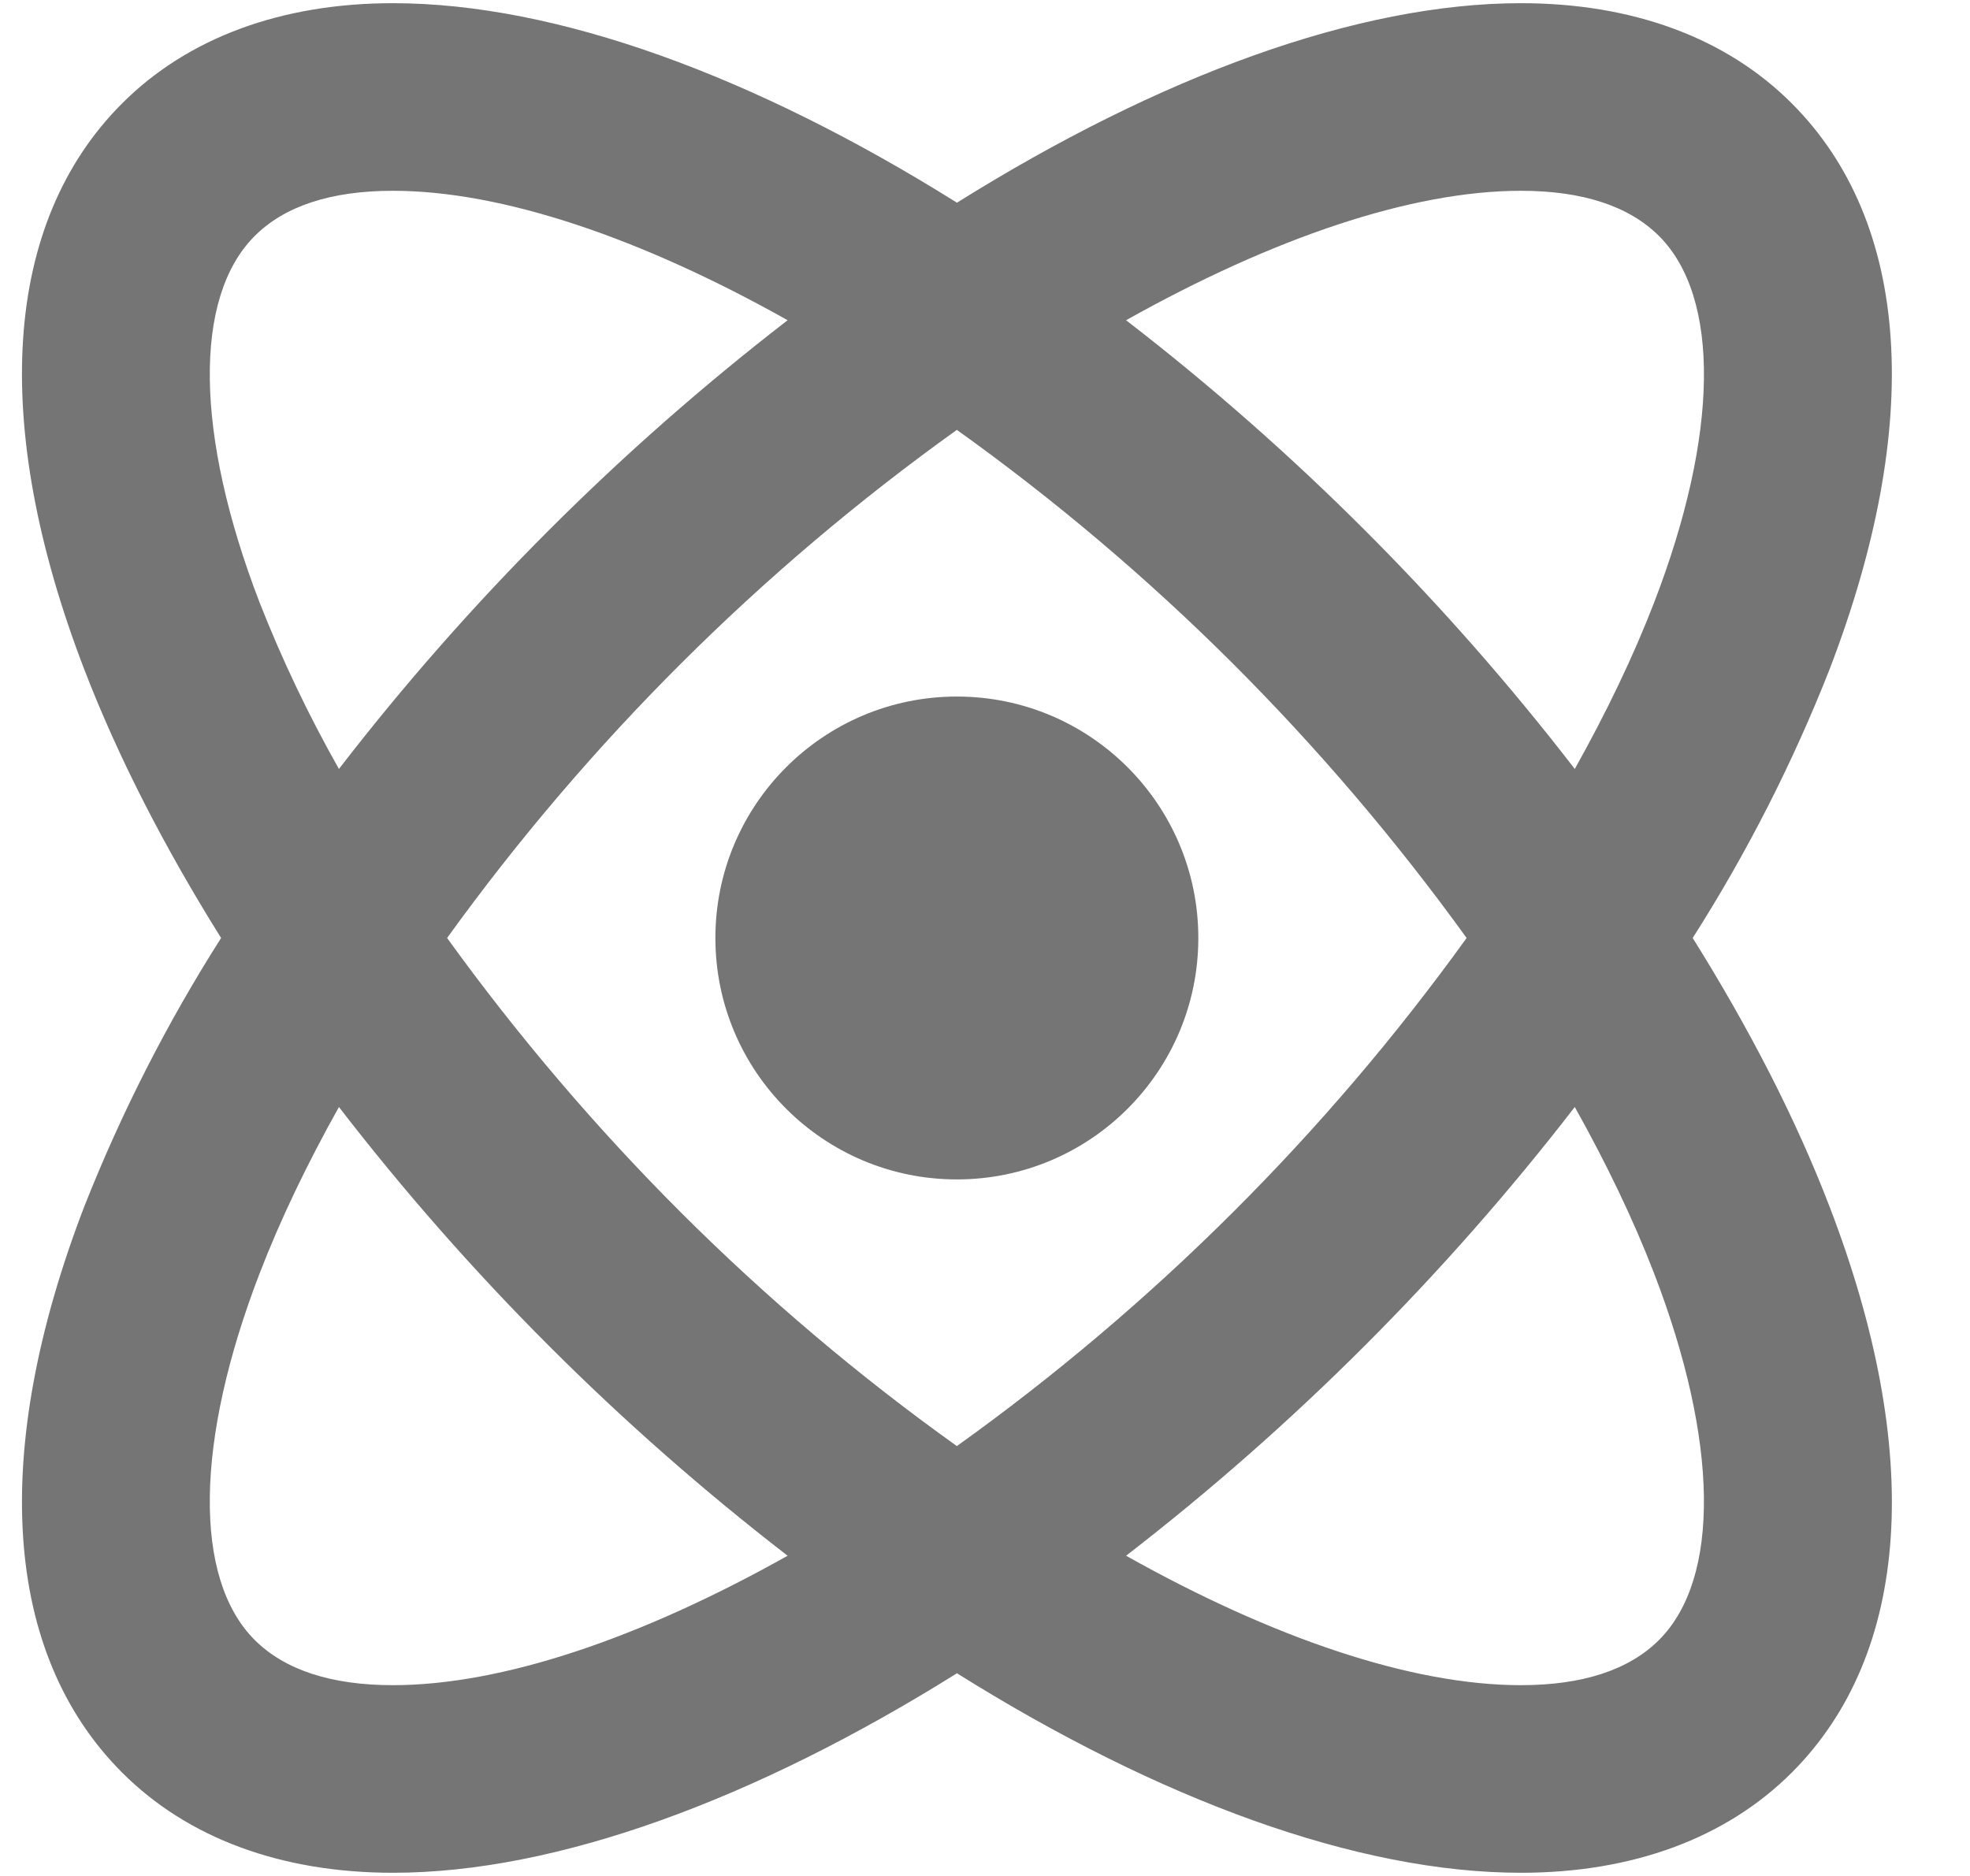
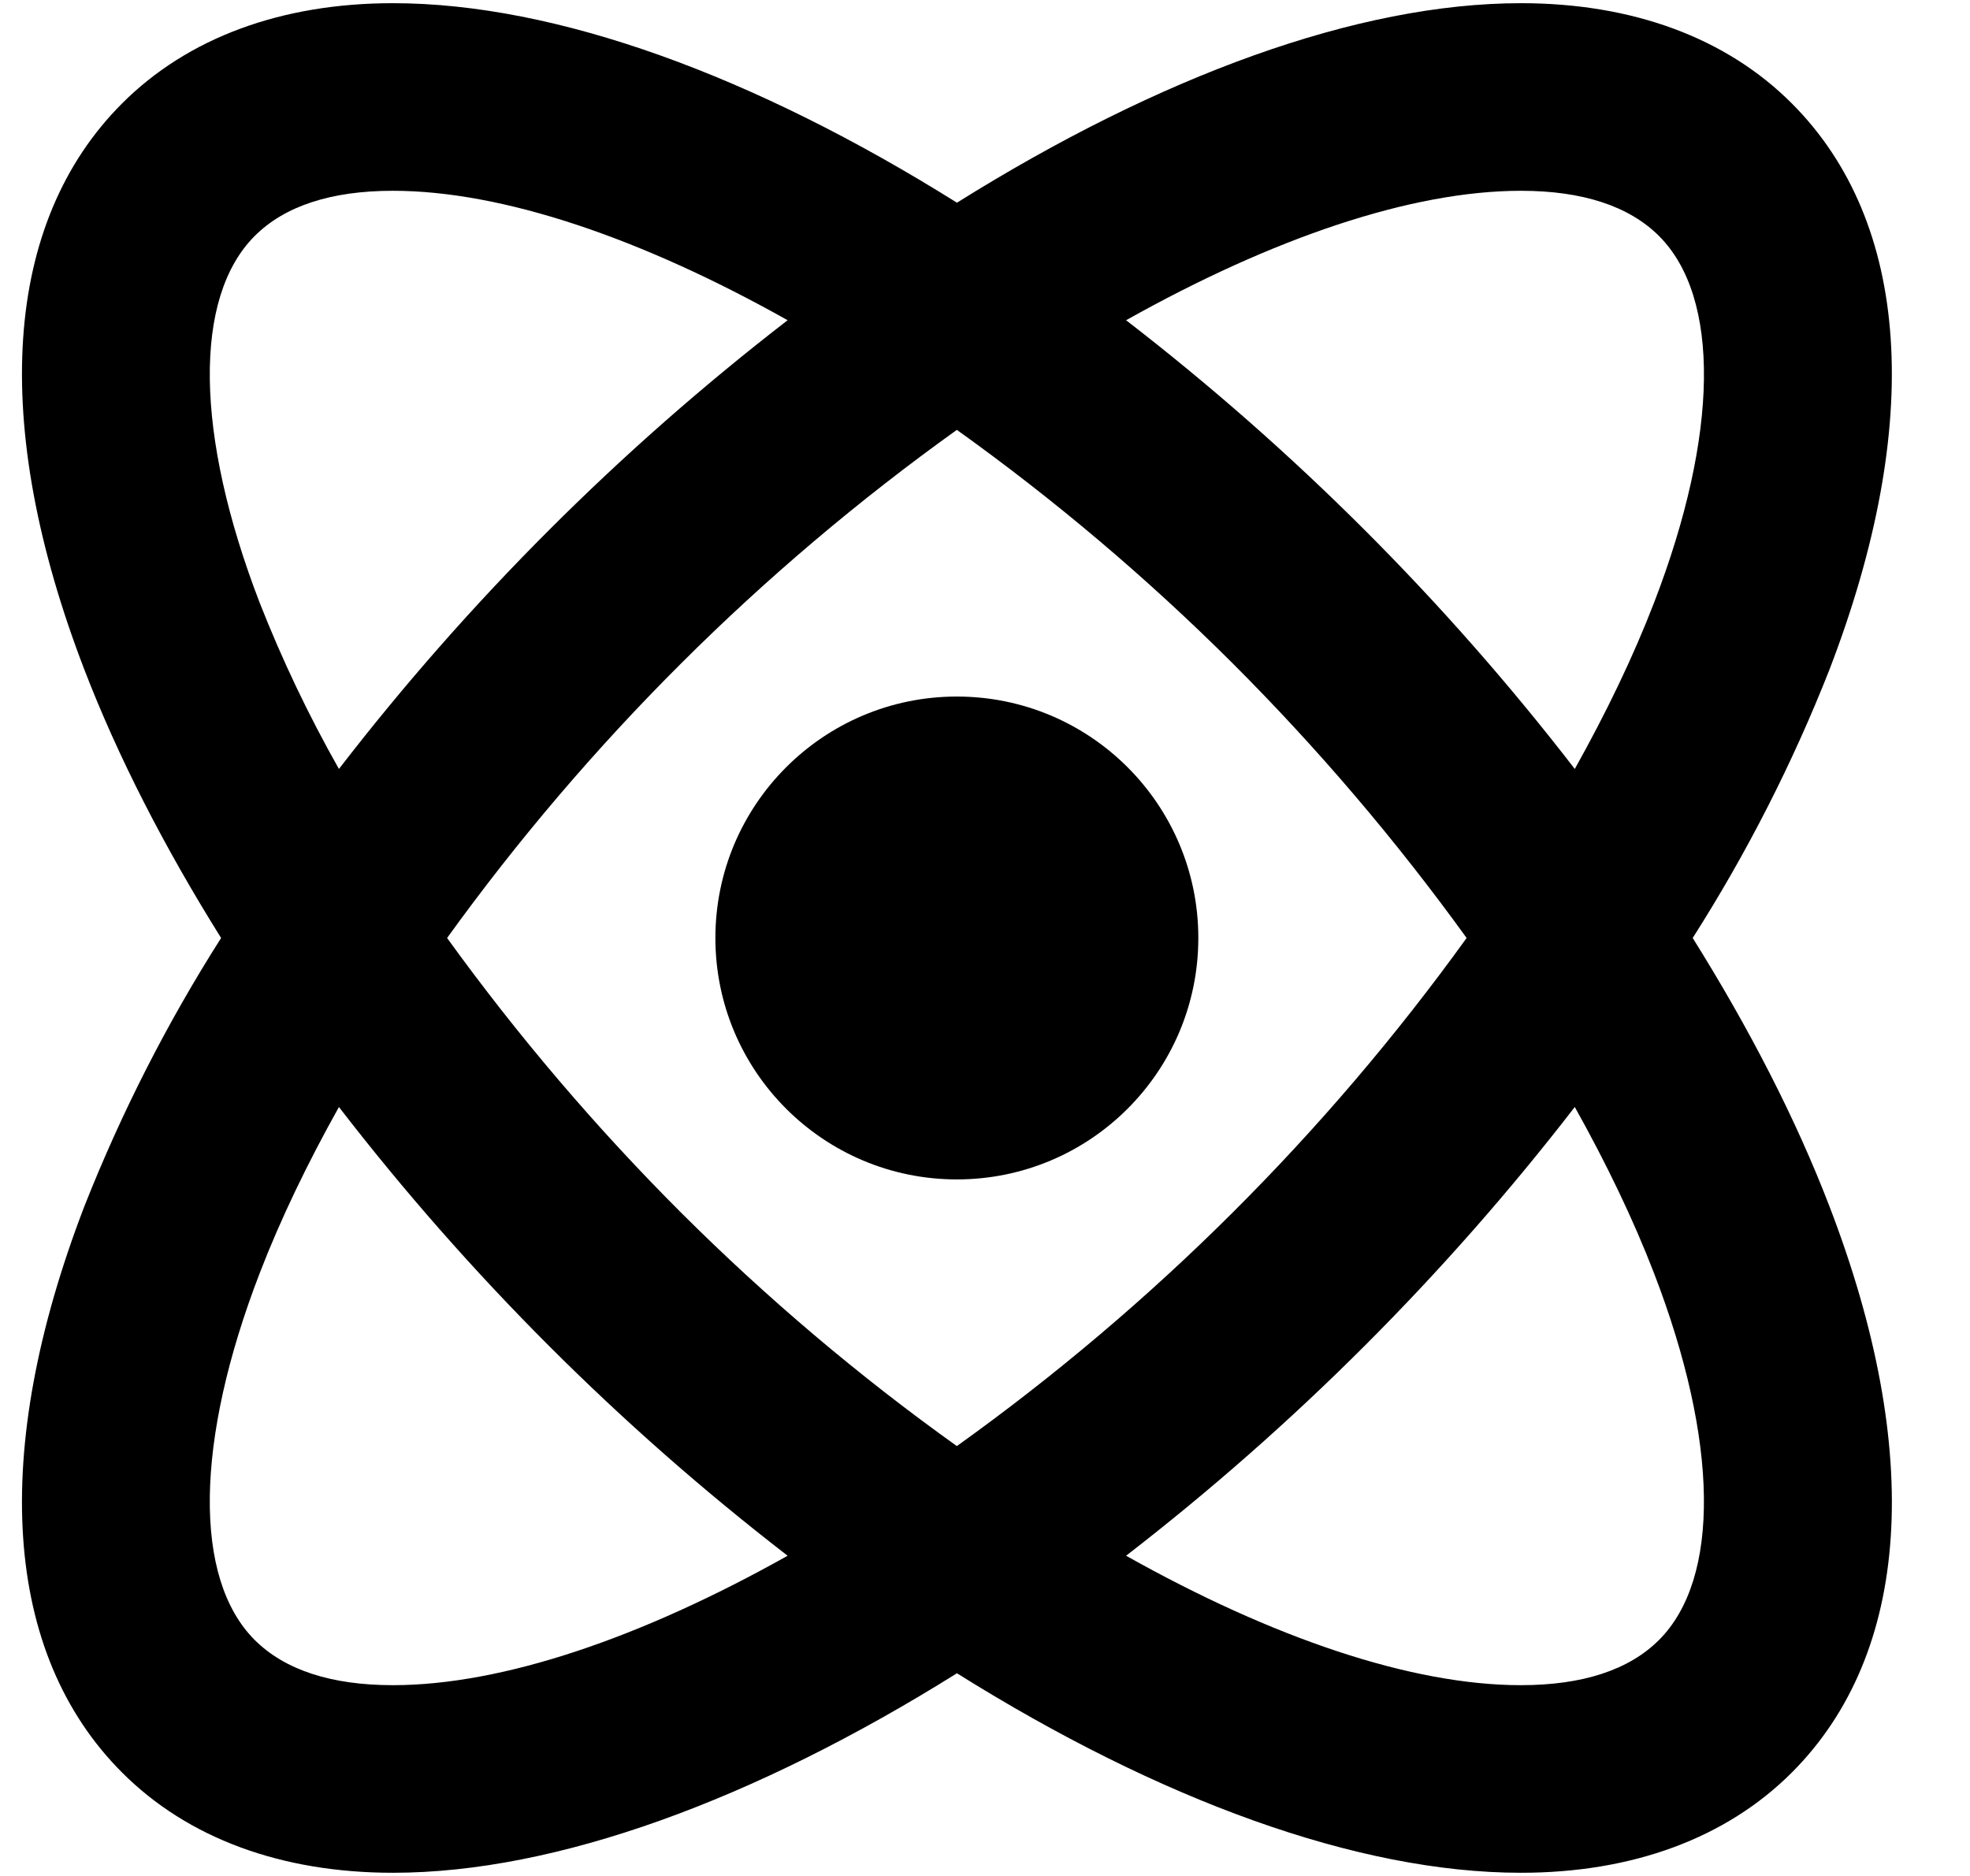
- <svg xmlns="http://www.w3.org/2000/svg" width="21" height="20" viewBox="0 0 21 20" fill="none">
-   <path d="M1.302 18.898C2 19.597 2.998 19.966 4.189 19.966C5.931 19.966 8.044 19.188 10.201 17.839C12.357 19.189 14.471 19.966 16.213 19.966C17.403 19.966 18.401 19.597 19.1 18.898C20.369 17.629 20.511 15.485 19.501 12.859C19.143 11.927 18.647 10.964 18.044 10C18.62 9.096 19.108 8.139 19.501 7.141C20.511 4.515 20.368 2.37 19.1 1.102C18.402 0.403 17.404 0.034 16.213 0.034C14.471 0.034 12.358 0.812 10.201 2.161C8.045 0.811 5.931 0.034 4.189 0.034C2.999 0.034 2.001 0.403 1.302 1.102C0.033 2.371 -0.11 4.515 0.9 7.141C1.259 8.073 1.754 9.036 2.357 10C1.781 10.905 1.294 11.862 0.9 12.859C-0.11 15.485 0.033 17.629 1.302 18.898ZM17.633 13.577C18.322 15.367 18.341 16.828 17.685 17.484C17.365 17.804 16.87 17.966 16.212 17.966C15.045 17.966 13.566 17.463 12.004 16.586C13.796 15.201 15.403 13.594 16.787 11.802C17.123 12.403 17.41 12.998 17.633 13.577ZM10.2 15.417C9.156 14.671 8.175 13.84 7.266 12.934C6.356 12.025 5.52 11.044 4.766 10C6.272 7.912 8.107 6.082 10.2 4.583C11.244 5.33 12.225 6.16 13.134 7.066C14.045 7.976 14.881 8.957 15.634 10C14.129 12.089 12.293 13.918 10.2 15.417ZM16.212 2.034C16.869 2.034 17.364 2.196 17.685 2.516C18.341 3.172 18.323 4.633 17.633 6.423C17.41 7.002 17.123 7.597 16.787 8.198C15.404 6.405 13.797 4.798 12.004 3.414C13.566 2.538 15.045 2.034 16.212 2.034ZM2.767 6.423C2.078 4.633 2.059 3.172 2.715 2.516C3.035 2.196 3.53 2.034 4.188 2.034C5.355 2.034 6.834 2.537 8.396 3.414C6.604 4.798 4.996 6.405 3.613 8.198C3.29 7.627 3.007 7.034 2.767 6.423ZM2.767 13.577C2.99 12.998 3.277 12.403 3.613 11.802C4.996 13.595 6.604 15.203 8.396 16.586C6.833 17.463 5.355 17.966 4.188 17.966C3.531 17.966 3.036 17.804 2.715 17.484C2.059 16.828 2.078 15.367 2.767 13.577Z" fill="#757575" />
-   <path d="M10.2 12.574C11.622 12.574 12.774 11.422 12.774 10C12.774 8.579 11.622 7.426 10.2 7.426C8.779 7.426 7.626 8.579 7.626 10C7.626 11.422 8.779 12.574 10.2 12.574Z" fill="#757575" />
+ <svg xmlns="http://www.w3.org/2000/svg" width="21" height="20" viewBox="0 0 21 20" fill="currentColor">
+   <path d="M1.302 18.898C2 19.597 2.998 19.966 4.189 19.966C5.931 19.966 8.044 19.188 10.201 17.839C12.357 19.189 14.471 19.966 16.213 19.966C17.403 19.966 18.401 19.597 19.1 18.898C20.369 17.629 20.511 15.485 19.501 12.859C19.143 11.927 18.647 10.964 18.044 10C18.62 9.096 19.108 8.139 19.501 7.141C20.511 4.515 20.368 2.37 19.1 1.102C18.402 0.403 17.404 0.034 16.213 0.034C14.471 0.034 12.358 0.812 10.201 2.161C8.045 0.811 5.931 0.034 4.189 0.034C2.999 0.034 2.001 0.403 1.302 1.102C0.033 2.371 -0.11 4.515 0.9 7.141C1.259 8.073 1.754 9.036 2.357 10C1.781 10.905 1.294 11.862 0.9 12.859C-0.11 15.485 0.033 17.629 1.302 18.898ZM17.633 13.577C18.322 15.367 18.341 16.828 17.685 17.484C17.365 17.804 16.87 17.966 16.212 17.966C15.045 17.966 13.566 17.463 12.004 16.586C13.796 15.201 15.403 13.594 16.787 11.802C17.123 12.403 17.41 12.998 17.633 13.577ZM10.2 15.417C9.156 14.671 8.175 13.84 7.266 12.934C6.356 12.025 5.52 11.044 4.766 10C6.272 7.912 8.107 6.082 10.2 4.583C11.244 5.33 12.225 6.16 13.134 7.066C14.045 7.976 14.881 8.957 15.634 10C14.129 12.089 12.293 13.918 10.2 15.417ZM16.212 2.034C16.869 2.034 17.364 2.196 17.685 2.516C18.341 3.172 18.323 4.633 17.633 6.423C17.41 7.002 17.123 7.597 16.787 8.198C15.404 6.405 13.797 4.798 12.004 3.414C13.566 2.538 15.045 2.034 16.212 2.034ZM2.767 6.423C2.078 4.633 2.059 3.172 2.715 2.516C3.035 2.196 3.53 2.034 4.188 2.034C5.355 2.034 6.834 2.537 8.396 3.414C6.604 4.798 4.996 6.405 3.613 8.198C3.29 7.627 3.007 7.034 2.767 6.423ZM2.767 13.577C2.99 12.998 3.277 12.403 3.613 11.802C4.996 13.595 6.604 15.203 8.396 16.586C6.833 17.463 5.355 17.966 4.188 17.966C3.531 17.966 3.036 17.804 2.715 17.484C2.059 16.828 2.078 15.367 2.767 13.577Z" />
+   <path d="M10.2 12.574C11.622 12.574 12.774 11.422 12.774 10C12.774 8.579 11.622 7.426 10.2 7.426C8.779 7.426 7.626 8.579 7.626 10C7.626 11.422 8.779 12.574 10.2 12.574Z" />
</svg>
